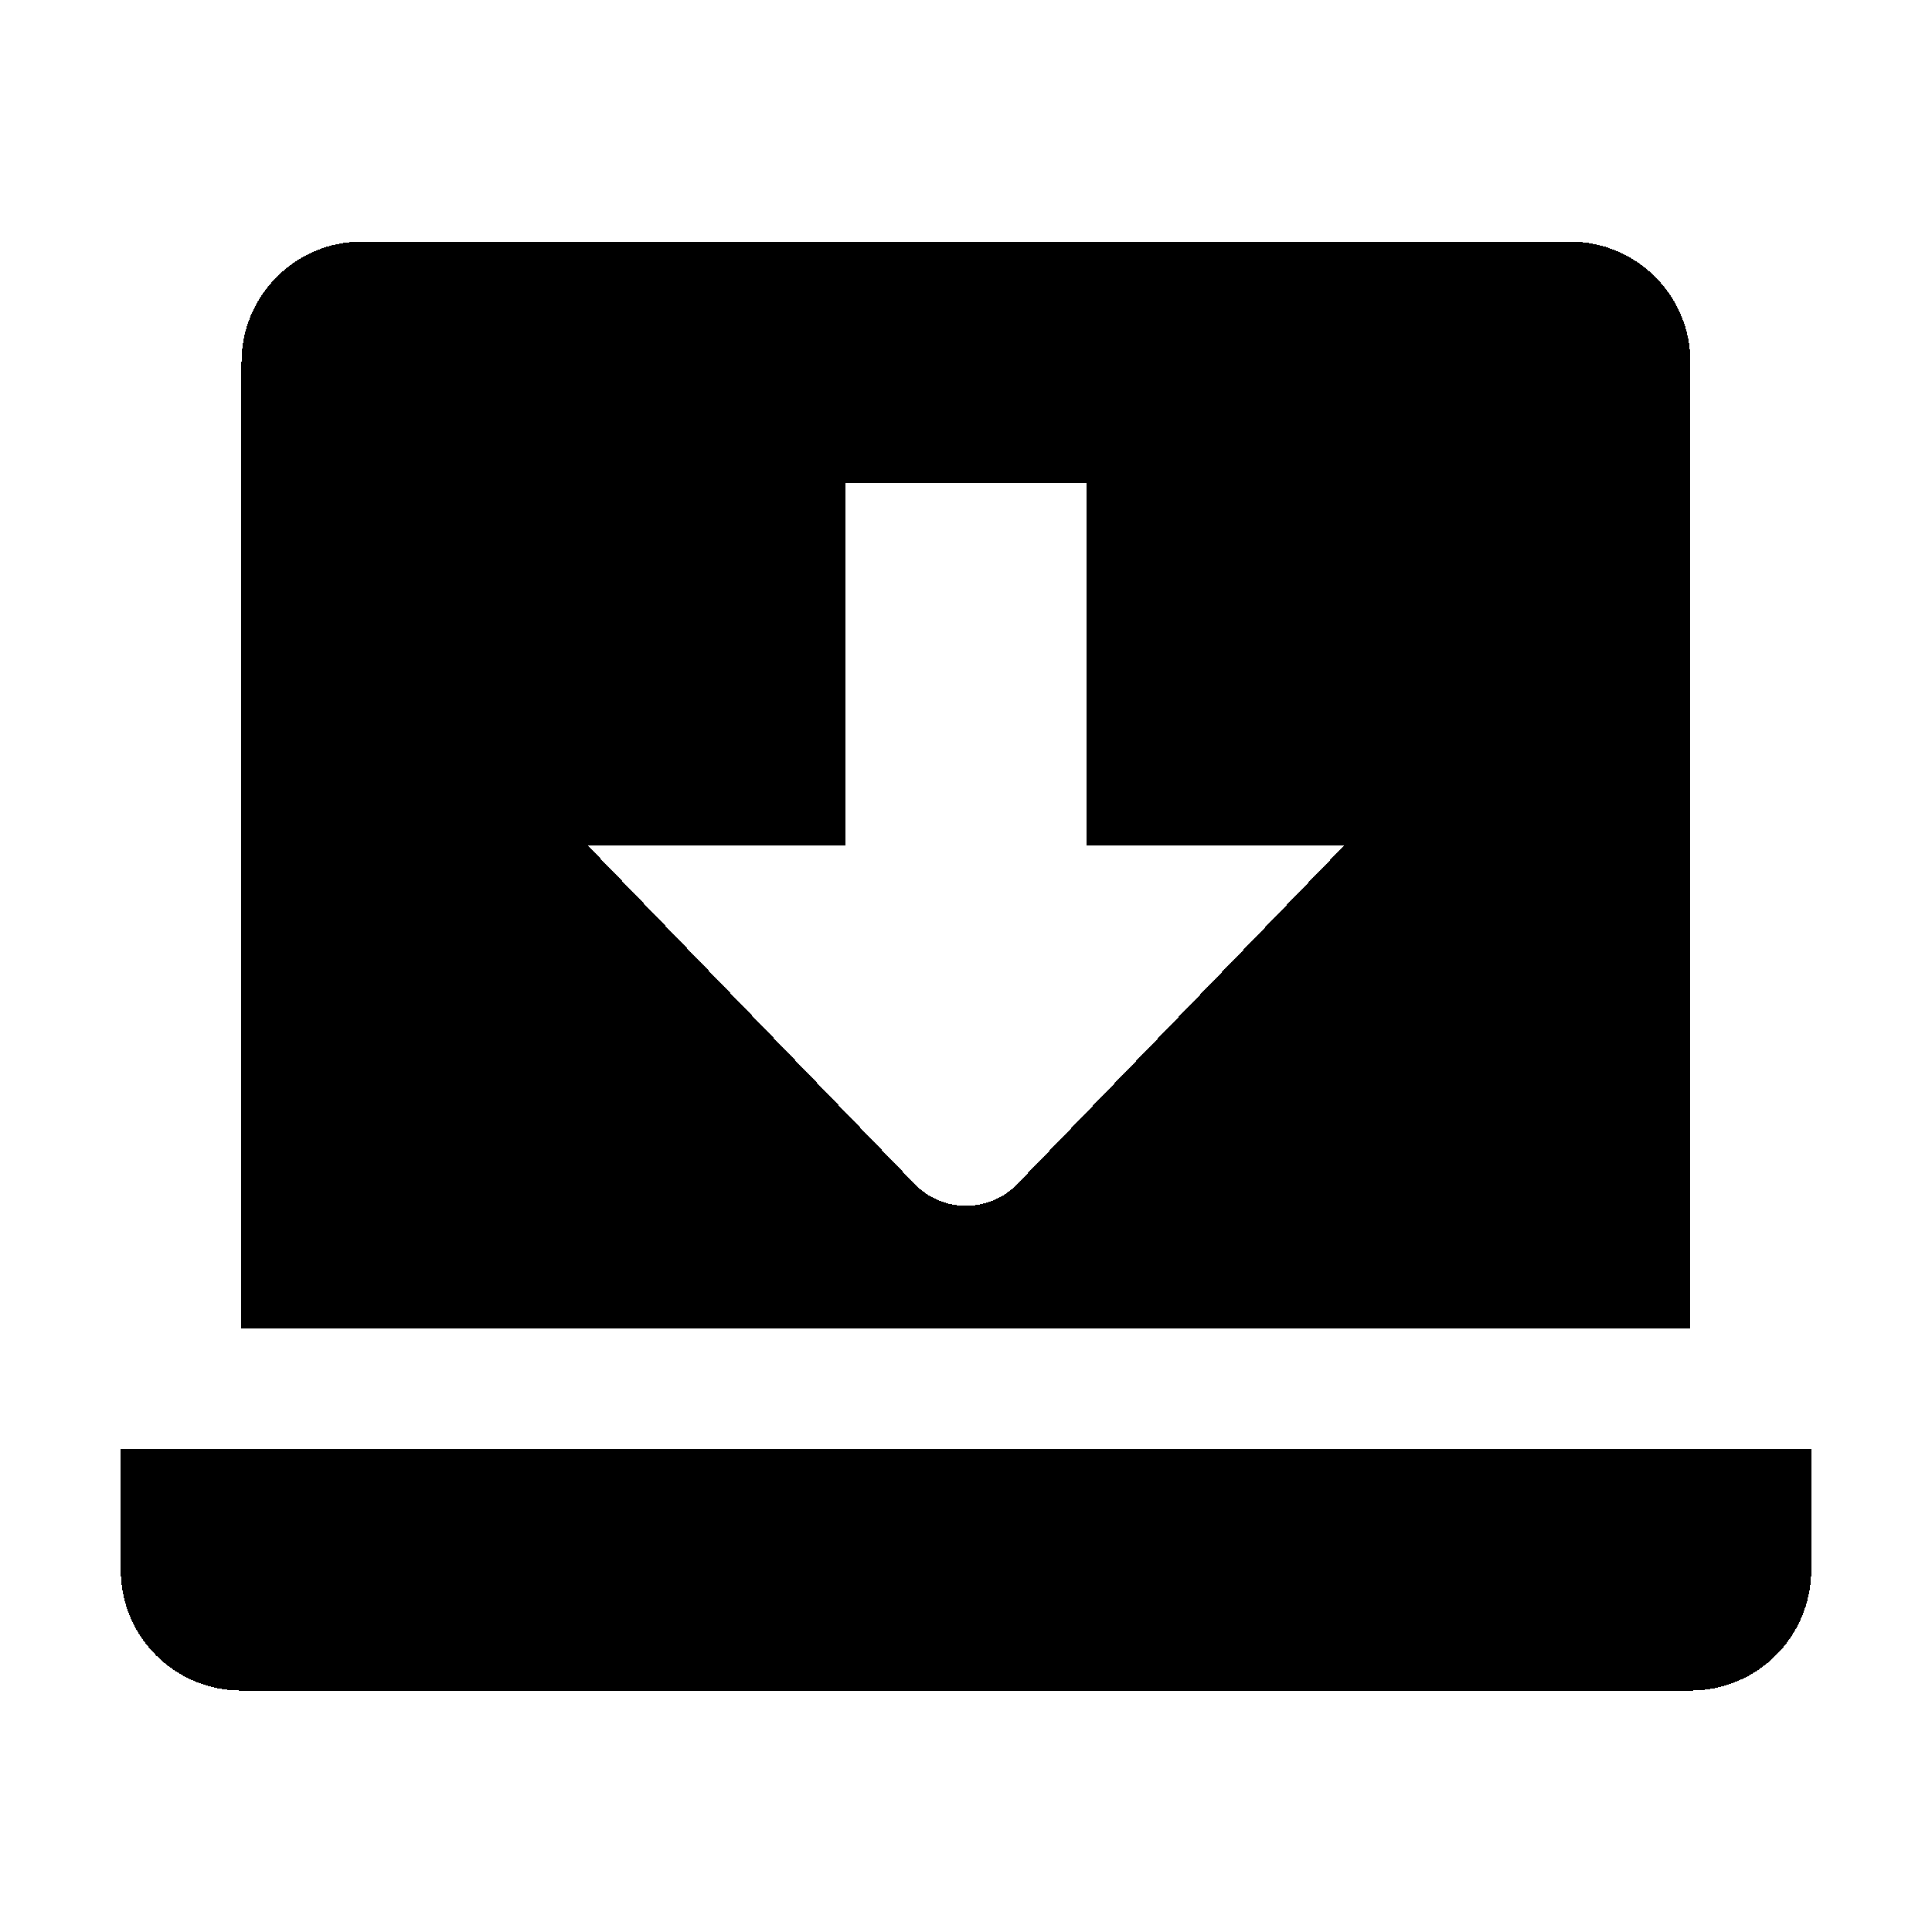
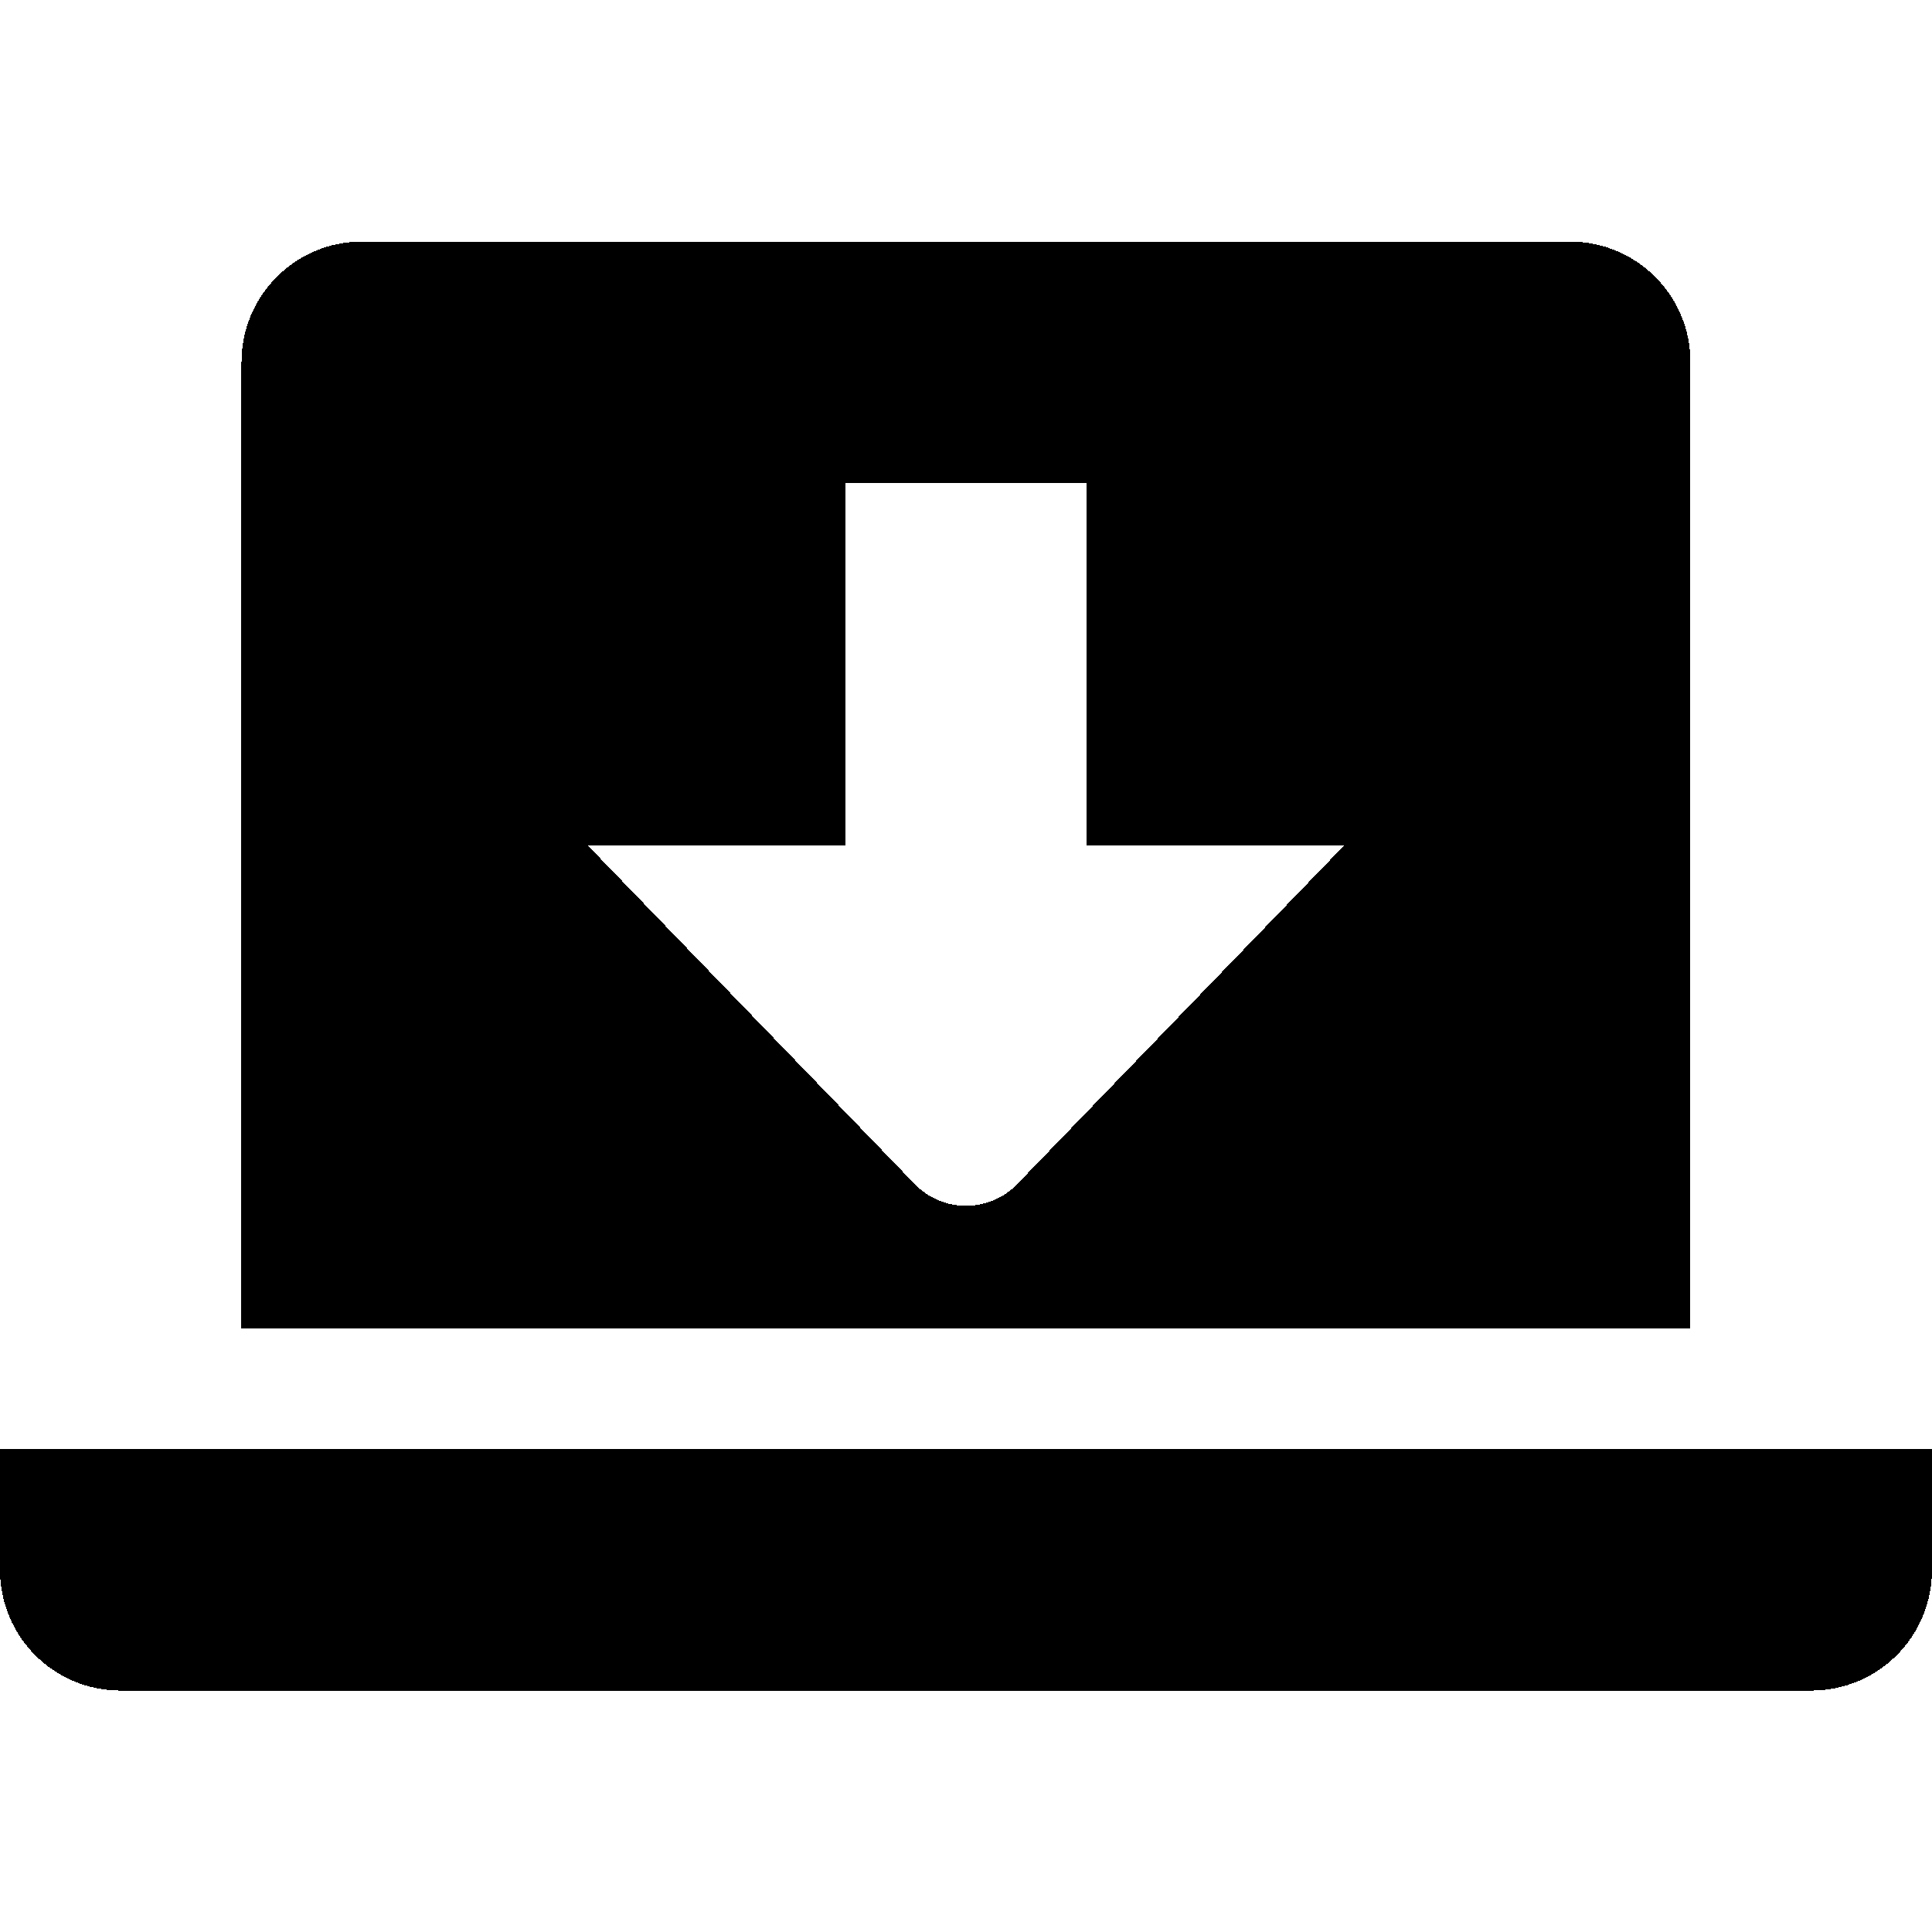
<svg xmlns="http://www.w3.org/2000/svg" xmlns:xlink="http://www.w3.org/1999/xlink" width="16" height="16" id="svg2" version="1.1" shape-rendering="crispEdges">
  <defs id="defs4">
    <linearGradient id="linearGradient5306">
      <stop style="stop-color:#ffffff;stop-opacity:0.099;" offset="0" id="stop5308" />
      <stop style="stop-color:#ffffff;stop-opacity:0;" offset="1" id="stop5310" />
    </linearGradient>
    <linearGradient id="linearGradient5290">
      <stop style="stop-color:#00ffff;stop-opacity:0.098;" offset="0" id="stop5292" />
      <stop id="stop6740" offset="0.5" style="stop-color:#00ff7f;stop-opacity:0.047;" />
      <stop style="stop-color:#00ff00;stop-opacity:0;" offset="1" id="stop5294" />
    </linearGradient>
    <linearGradient id="linearGradient5188">
      <stop style="stop-color:#64b5f6;stop-opacity:0.247;" offset="0" id="stop5198" />
      <stop style="stop-color:#64b5f6;stop-opacity:0;" offset="1" id="stop5192" />
    </linearGradient>
    <linearGradient id="linearGradient3975">
      <stop style="stop-color:#ff5555;stop-opacity:1;" offset="0" id="stop3977" />
    </linearGradient>
    <linearGradient id="linearGradient3969">
      <stop style="stop-color:#87cdde;stop-opacity:1;" offset="0" id="stop3971" />
    </linearGradient>
    <filter id="filter3945" x="0" y="6" width="1.2" style="color-interpolation-filters:sRGB">
      <feDiffuseLighting id="feDiffuseLighting3947" lighting-color="#fdfdfd" surfaceScale="121.495" diffuseConstant="28.448" />
    </filter>
    <filter id="filter3979" style="color-interpolation-filters:sRGB">
      <feFlood flood-opacity="0.2" flood-color="rgb(0,0,0)" result="flood" id="feFlood3981" />
      <feComposite in="flood" in2="SourceGraphic" operator="in" result="composite1" id="feComposite3983" />
      <feGaussianBlur stdDeviation="6" result="blur" id="feGaussianBlur3985" />
      <feOffset dx="0" dy="6" result="offset" id="feOffset3987" />
      <feComposite in="SourceGraphic" in2="offset" operator="over" result="fbSourceGraphic" id="feComposite3989" />
      <feColorMatrix result="fbSourceGraphicAlpha" in="fbSourceGraphic" values="0 0 0 -1 0 0 0 0 -1 0 0 0 0 -1 0 0 0 0 1 0" id="feColorMatrix3991" />
      <feFlood id="feFlood3993" flood-opacity="0.2" flood-color="rgb(0,0,0)" result="flood" in="fbSourceGraphic" />
      <feComposite id="feComposite3995" in2="fbSourceGraphic" in="flood" operator="in" result="composite1" />
      <feGaussianBlur id="feGaussianBlur3997" stdDeviation="6" result="blur" />
      <feOffset id="feOffset3999" dx="0" dy="6" result="offset" />
      <feComposite id="feComposite4001" in2="offset" in="fbSourceGraphic" operator="over" result="composite2" />
    </filter>
    <filter style="color-interpolation-filters:sRGB" id="filter3876">
      <feFlood flood-opacity="0.2" flood-color="rgb(0,0,0)" result="flood" id="feFlood3878" />
      <feComposite in="flood" in2="SourceGraphic" operator="in" result="composite1" id="feComposite3880" />
      <feGaussianBlur stdDeviation="6" result="blur" id="feGaussianBlur3882" />
      <feOffset dx="0" dy="6" result="offset" id="feOffset3884" />
      <feComposite in="SourceGraphic" in2="offset" operator="over" result="fbSourceGraphic" id="feComposite3886" />
      <feColorMatrix result="fbSourceGraphicAlpha" in="fbSourceGraphic" values="0 0 0 -1 0 0 0 0 -1 0 0 0 0 -1 0 0 0 0 1 0" id="feColorMatrix3888" />
      <feFlood id="feFlood3890" flood-opacity="0.397" flood-color="rgb(0,0,0)" result="flood" in="fbSourceGraphic" />
      <feComposite id="feComposite3892" in2="fbSourceGraphic" in="flood" operator="in" result="composite1" />
      <feGaussianBlur id="feGaussianBlur3894" stdDeviation="19.2" result="blur" />
      <feOffset id="feOffset3896" dx="0" dy="6" result="offset" />
      <feComposite id="feComposite3898" in2="offset" in="fbSourceGraphic" operator="over" result="fbSourceGraphic" />
      <feColorMatrix result="fbSourceGraphicAlpha" in="fbSourceGraphic" values="0 0 0 -1 0 0 0 0 -1 0 0 0 0 -1 0 0 0 0 1 0" id="feColorMatrix3900" />
      <feFlood id="feFlood3902" flood-opacity="0.8" flood-color="rgb(0,0,0)" result="flood" in="fbSourceGraphic" />
      <feComposite id="feComposite3904" in2="fbSourceGraphic" in="flood" operator="in" result="composite1" />
      <feGaussianBlur id="feGaussianBlur3906" stdDeviation="19.2" result="blur" />
      <feOffset id="feOffset3908" dx="0" dy="6" result="offset" />
      <feComposite id="feComposite3910" in2="offset" in="fbSourceGraphic" operator="over" result="fbSourceGraphic" />
      <feColorMatrix result="fbSourceGraphicAlpha" in="fbSourceGraphic" values="0 0 0 -1 0 0 0 0 -1 0 0 0 0 -1 0 0 0 0 1 0" id="feColorMatrix3912" />
      <feFlood id="feFlood3914" flood-opacity="0.8" flood-color="rgb(0,0,0)" result="flood" in="fbSourceGraphic" />
      <feComposite id="feComposite3916" in2="fbSourceGraphic" in="flood" operator="in" result="composite1" />
      <feGaussianBlur id="feGaussianBlur3918" stdDeviation="26.1" result="blur" />
      <feOffset id="feOffset3920" dx="0" dy="6" result="offset" />
      <feComposite id="feComposite3922" in2="offset" in="fbSourceGraphic" operator="over" result="fbSourceGraphic" />
      <feColorMatrix result="fbSourceGraphicAlpha" in="fbSourceGraphic" values="0 0 0 -1 0 0 0 0 -1 0 0 0 0 -1 0 0 0 0 1 0" id="feColorMatrix3924" />
      <feFlood id="feFlood3926" flood-opacity="0.8" flood-color="rgb(0,0,0)" result="flood" in="fbSourceGraphic" />
      <feComposite id="feComposite3928" in2="fbSourceGraphic" in="flood" operator="in" result="composite1" />
      <feGaussianBlur id="feGaussianBlur3930" stdDeviation="35.7" result="blur" />
      <feOffset id="feOffset3932" dx="0" dy="6" result="offset" />
      <feComposite id="feComposite3934" in2="offset" in="fbSourceGraphic" operator="over" result="fbSourceGraphic" />
      <feColorMatrix result="fbSourceGraphicAlpha" in="fbSourceGraphic" values="0 0 0 -1 0 0 0 0 -1 0 0 0 0 -1 0 0 0 0 1 0" id="feColorMatrix3936" />
      <feFlood id="feFlood3938" flood-opacity="0.8" flood-color="rgb(0,0,0)" result="flood" in="fbSourceGraphic" />
      <feComposite id="feComposite3940" in2="fbSourceGraphic" in="flood" operator="in" result="composite1" />
      <feGaussianBlur id="feGaussianBlur3942" stdDeviation="6" result="blur" />
      <feOffset id="feOffset3944" dx="0" dy="6" result="offset" />
      <feComposite id="feComposite3946" in2="offset" in="fbSourceGraphic" operator="over" result="fbSourceGraphic" />
      <feColorMatrix result="fbSourceGraphicAlpha" in="fbSourceGraphic" values="0 0 0 -1 0 0 0 0 -1 0 0 0 0 -1 0 0 0 0 1 0" id="feColorMatrix3948" />
      <feFlood id="feFlood3950" flood-opacity="0.8" flood-color="rgb(0,0,0)" result="flood" in="fbSourceGraphic" />
      <feComposite id="feComposite3952" in2="fbSourceGraphic" in="flood" operator="in" result="composite1" />
      <feGaussianBlur id="feGaussianBlur3954" stdDeviation="21.7" result="blur" />
      <feOffset id="feOffset3956" dx="0" dy="6" result="offset" />
      <feComposite id="feComposite3958" in2="offset" in="fbSourceGraphic" operator="over" result="fbSourceGraphic" />
      <feColorMatrix result="fbSourceGraphicAlpha" in="fbSourceGraphic" values="0 0 0 -1 0 0 0 0 -1 0 0 0 0 -1 0 0 0 0 1 0" id="feColorMatrix3960" />
      <feFlood id="feFlood3962" flood-opacity="0.8" flood-color="rgb(0,0,0)" result="flood" in="fbSourceGraphic" />
      <feComposite id="feComposite3964" in2="fbSourceGraphic" in="flood" operator="in" result="composite1" />
      <feGaussianBlur id="feGaussianBlur3966" stdDeviation="21.7" result="blur" />
      <feOffset id="feOffset3968" dx="0" dy="1.9" result="offset" />
      <feComposite id="feComposite3970" in2="offset" in="fbSourceGraphic" operator="over" result="fbSourceGraphic" />
      <feColorMatrix result="fbSourceGraphicAlpha" in="fbSourceGraphic" values="0 0 0 -1 0 0 0 0 -1 0 0 0 0 -1 0 0 0 0 1 0" id="feColorMatrix3972" />
      <feFlood id="feFlood3974" flood-opacity="0.8" flood-color="rgb(0,0,0)" result="flood" in="fbSourceGraphic" />
      <feComposite id="feComposite3976" in2="fbSourceGraphic" in="flood" operator="in" result="composite1" />
      <feGaussianBlur id="feGaussianBlur3978" stdDeviation="21.7" result="blur" />
      <feOffset id="feOffset3980" dx="3.6" dy="1.9" result="offset" />
      <feComposite id="feComposite3982" in2="offset" in="fbSourceGraphic" operator="over" result="fbSourceGraphic" />
      <feColorMatrix result="fbSourceGraphicAlpha" in="fbSourceGraphic" values="0 0 0 -1 0 0 0 0 -1 0 0 0 0 -1 0 0 0 0 1 0" id="feColorMatrix3984" />
      <feFlood id="feFlood3986" flood-opacity="0.8" flood-color="rgb(0,0,0)" result="flood" in="fbSourceGraphic" />
      <feComposite id="feComposite3988" in2="fbSourceGraphic" in="flood" operator="in" result="composite1" />
      <feGaussianBlur id="feGaussianBlur3990" stdDeviation="21.7" result="blur" />
      <feOffset id="feOffset3992" dx="9.6" dy="1.9" result="offset" />
      <feComposite id="feComposite3994" in2="offset" in="fbSourceGraphic" operator="over" result="fbSourceGraphic" />
      <feColorMatrix result="fbSourceGraphicAlpha" in="fbSourceGraphic" values="0 0 0 -1 0 0 0 0 -1 0 0 0 0 -1 0 0 0 0 1 0" id="feColorMatrix3996" />
      <feFlood id="feFlood3998" flood-opacity="0.8" flood-color="rgb(0,0,0)" result="flood" in="fbSourceGraphic" />
      <feComposite id="feComposite4000" in2="fbSourceGraphic" in="flood" operator="in" result="composite1" />
      <feGaussianBlur id="feGaussianBlur4002" stdDeviation="21.7" result="blur" />
      <feOffset id="feOffset4004" dx="1.2" dy="1.9" result="offset" />
      <feComposite id="feComposite4006" in2="offset" in="fbSourceGraphic" operator="over" result="fbSourceGraphic" />
      <feColorMatrix result="fbSourceGraphicAlpha" in="fbSourceGraphic" values="0 0 0 -1 0 0 0 0 -1 0 0 0 0 -1 0 0 0 0 1 0" id="feColorMatrix4008" />
      <feFlood id="feFlood4010" flood-opacity="0.8" flood-color="rgb(0,0,0)" result="flood" in="fbSourceGraphic" />
      <feComposite id="feComposite4012" in2="fbSourceGraphic" in="flood" operator="in" result="composite1" />
      <feGaussianBlur id="feGaussianBlur4014" stdDeviation="21.7" result="blur" />
      <feOffset id="feOffset4016" dx="-1.4" dy="1.9" result="offset" />
      <feComposite id="feComposite4018" in2="offset" in="fbSourceGraphic" operator="over" result="fbSourceGraphic" />
      <feColorMatrix result="fbSourceGraphicAlpha" in="fbSourceGraphic" values="0 0 0 -1 0 0 0 0 -1 0 0 0 0 -1 0 0 0 0 1 0" id="feColorMatrix4020" />
      <feFlood id="feFlood4022" flood-opacity="0.8" flood-color="rgb(0,0,0)" result="flood" in="fbSourceGraphic" />
      <feComposite id="feComposite4024" in2="fbSourceGraphic" in="flood" operator="in" result="composite1" />
      <feGaussianBlur id="feGaussianBlur4026" stdDeviation="21.7" result="blur" />
      <feOffset id="feOffset4028" dx="0.3" dy="1.9" result="offset" />
      <feComposite id="feComposite4030" in2="offset" in="fbSourceGraphic" operator="over" result="fbSourceGraphic" />
      <feColorMatrix result="fbSourceGraphicAlpha" in="fbSourceGraphic" values="0 0 0 -1 0 0 0 0 -1 0 0 0 0 -1 0 0 0 0 1 0" id="feColorMatrix4032" />
      <feFlood id="feFlood4034" flood-opacity="0.8" flood-color="rgb(0,0,0)" result="flood" in="fbSourceGraphic" />
      <feComposite id="feComposite4036" in2="fbSourceGraphic" in="flood" operator="in" result="composite1" />
      <feGaussianBlur id="feGaussianBlur4038" stdDeviation="21.7" result="blur" />
      <feOffset id="feOffset4040" dx="-8.04912e-16" dy="1.9" result="offset" />
      <feComposite id="feComposite4042" in2="offset" in="fbSourceGraphic" operator="over" result="fbSourceGraphic" />
      <feColorMatrix result="fbSourceGraphicAlpha" in="fbSourceGraphic" values="0 0 0 -1 0 0 0 0 -1 0 0 0 0 -1 0 0 0 0 1 0" id="feColorMatrix4044" />
      <feFlood id="feFlood4046" flood-opacity="0.8" flood-color="rgb(0,0,0)" result="flood" in="fbSourceGraphic" />
      <feComposite id="feComposite4048" in2="fbSourceGraphic" in="flood" operator="in" result="composite1" />
      <feGaussianBlur id="feGaussianBlur4050" stdDeviation="21.7" result="blur" />
      <feOffset id="feOffset4052" dx="-8.04912e-16" dy="3.6" result="offset" />
      <feComposite id="feComposite4054" in2="offset" in="fbSourceGraphic" operator="over" result="fbSourceGraphic" />
      <feColorMatrix result="fbSourceGraphicAlpha" in="fbSourceGraphic" values="0 0 0 -1 0 0 0 0 -1 0 0 0 0 -1 0 0 0 0 1 0" id="feColorMatrix4056" />
      <feFlood id="feFlood4058" flood-opacity="0.8" flood-color="rgb(0,0,0)" result="flood" in="fbSourceGraphic" />
      <feComposite id="feComposite4060" in2="fbSourceGraphic" in="flood" operator="in" result="composite1" />
      <feGaussianBlur id="feGaussianBlur4062" stdDeviation="6" result="blur" />
      <feOffset id="feOffset4064" dx="-8.04912e-16" dy="3.6" result="offset" />
      <feComposite id="feComposite4066" in2="offset" in="fbSourceGraphic" operator="over" result="fbSourceGraphic" />
      <feColorMatrix result="fbSourceGraphicAlpha" in="fbSourceGraphic" values="0 0 0 -1 0 0 0 0 -1 0 0 0 0 -1 0 0 0 0 1 0" id="feColorMatrix4080" />
      <feFlood id="feFlood4082" flood-opacity="0.8" flood-color="rgb(0,0,0)" result="flood" in="fbSourceGraphic" />
      <feComposite id="feComposite4084" in2="fbSourceGraphic" in="flood" operator="in" result="composite1" />
      <feGaussianBlur id="feGaussianBlur4086" stdDeviation="6" result="blur" />
      <feOffset id="feOffset4088" dx="-8.04912e-16" dy="3.6" result="offset" />
      <feComposite id="feComposite4090" in2="offset" in="fbSourceGraphic" operator="over" result="fbSourceGraphic" />
      <feColorMatrix result="fbSourceGraphicAlpha" in="fbSourceGraphic" values="0 0 0 -1 0 0 0 0 -1 0 0 0 0 -1 0 0 0 0 1 0" id="feColorMatrix4092" />
      <feFlood id="feFlood4094" flood-opacity="0.8" flood-color="rgb(0,0,0)" result="flood" in="fbSourceGraphic" />
      <feComposite id="feComposite4096" in2="fbSourceGraphic" in="flood" operator="in" result="composite1" />
      <feGaussianBlur id="feGaussianBlur4098" stdDeviation="6" result="blur" />
      <feOffset id="feOffset4100" dx="-8.04912e-16" dy="7.7" result="offset" />
      <feComposite id="feComposite4102" in2="offset" in="fbSourceGraphic" operator="over" result="fbSourceGraphic" />
      <feColorMatrix result="fbSourceGraphicAlpha" in="fbSourceGraphic" values="0 0 0 -1 0 0 0 0 -1 0 0 0 0 -1 0 0 0 0 1 0" id="feColorMatrix4104" />
      <feFlood id="feFlood4106" flood-opacity="0.8" flood-color="rgb(0,0,0)" result="flood" in="fbSourceGraphic" />
      <feComposite id="feComposite4108" in2="fbSourceGraphic" in="flood" operator="in" result="composite1" />
      <feGaussianBlur id="feGaussianBlur4110" stdDeviation="6" result="blur" />
      <feOffset id="feOffset4112" dx="-8.04912e-16" dy="11.6" result="offset" />
      <feComposite id="feComposite4114" in2="offset" in="fbSourceGraphic" operator="over" result="fbSourceGraphic" />
      <feColorMatrix result="fbSourceGraphicAlpha" in="fbSourceGraphic" values="0 0 0 -1 0 0 0 0 -1 0 0 0 0 -1 0 0 0 0 1 0" id="feColorMatrix4116" />
      <feFlood id="feFlood4118" flood-opacity="0.5" flood-color="rgb(0,0,0)" result="flood" in="fbSourceGraphic" />
      <feComposite id="feComposite4120" in2="fbSourceGraphic" in="flood" operator="in" result="composite1" />
      <feGaussianBlur id="feGaussianBlur4122" stdDeviation="6" result="blur" />
      <feOffset id="feOffset4124" dx="-8.04912e-16" dy="11.6" result="offset" />
      <feComposite id="feComposite4126" in2="offset" in="fbSourceGraphic" operator="over" result="fbSourceGraphic" />
      <feColorMatrix result="fbSourceGraphicAlpha" in="fbSourceGraphic" values="0 0 0 -1 0 0 0 0 -1 0 0 0 0 -1 0 0 0 0 1 0" id="feColorMatrix4128" />
      <feFlood id="feFlood4130" flood-opacity="0.3" flood-color="rgb(0,0,0)" result="flood" in="fbSourceGraphic" />
      <feComposite id="feComposite4132" in2="fbSourceGraphic" in="flood" operator="in" result="composite1" />
      <feGaussianBlur id="feGaussianBlur4134" stdDeviation="6" result="blur" />
      <feOffset id="feOffset4136" dx="-8.04912e-16" dy="11.6" result="offset" />
      <feComposite id="feComposite4138" in2="offset" in="fbSourceGraphic" operator="over" result="fbSourceGraphic" />
      <feColorMatrix result="fbSourceGraphicAlpha" in="fbSourceGraphic" values="0 0 0 -1 0 0 0 0 -1 0 0 0 0 -1 0 0 0 0 1 0" id="feColorMatrix4140" />
      <feFlood id="feFlood4142" flood-opacity="0.2" flood-color="rgb(0,0,0)" result="flood" in="fbSourceGraphic" />
      <feComposite id="feComposite4144" in2="fbSourceGraphic" in="flood" operator="in" result="composite1" />
      <feGaussianBlur id="feGaussianBlur4146" stdDeviation="6" result="blur" />
      <feOffset id="feOffset4148" dx="-8.04912e-16" dy="11.6" result="offset" />
      <feComposite id="feComposite4150" in2="offset" in="fbSourceGraphic" operator="over" result="fbSourceGraphic" />
      <feColorMatrix result="fbSourceGraphicAlpha" in="fbSourceGraphic" values="0 0 0 -1 0 0 0 0 -1 0 0 0 0 -1 0 0 0 0 1 0" id="feColorMatrix4152" />
      <feFlood id="feFlood4154" flood-opacity="0.2" flood-color="rgb(0,0,0)" result="flood" in="fbSourceGraphic" />
      <feComposite id="feComposite4156" in2="fbSourceGraphic" in="flood" operator="in" result="composite1" />
      <feGaussianBlur id="feGaussianBlur4158" stdDeviation="6" result="blur" />
      <feOffset id="feOffset4160" dx="-8.04912e-16" dy="11.6" result="offset" />
      <feComposite id="feComposite4162" in2="offset" in="fbSourceGraphic" operator="over" result="fbSourceGraphic" />
      <feColorMatrix result="fbSourceGraphicAlpha" in="fbSourceGraphic" values="0 0 0 -1 0 0 0 0 -1 0 0 0 0 -1 0 0 0 0 1 0" id="feColorMatrix4164" />
      <feFlood id="feFlood4166" flood-opacity="0.2" flood-color="rgb(0,0,0)" result="flood" in="fbSourceGraphic" />
      <feComposite id="feComposite4168" in2="fbSourceGraphic" in="flood" operator="in" result="composite1" />
      <feGaussianBlur id="feGaussianBlur4170" stdDeviation="6" result="blur" />
      <feOffset id="feOffset4172" dx="-8.04912e-16" dy="6" result="offset" />
      <feComposite id="feComposite4174" in2="offset" in="fbSourceGraphic" operator="over" result="composite2" />
    </filter>
    <filter id="filter4522" style="color-interpolation-filters:sRGB">
      <feGaussianBlur stdDeviation="3" id="feGaussianBlur4524" />
      <feColorMatrix result="fbSourceGraphic" values="1 0 0 0 0 0 1 0 0 0 0 0 1 0 0 0 0 0 6 -2.5 " id="feColorMatrix4526" />
    </filter>
    <filter id="filter4576" style="color-interpolation-filters:sRGB">
      <feGaussianBlur stdDeviation="3" id="feGaussianBlur4578" />
      <feColorMatrix result="fbSourceGraphic" values="1 0 0 0 0 0 1 0 0 0 0 0 1 0 0 0 0 0 6 -2.5 " id="feColorMatrix4580" />
    </filter>
    <filter id="filter4576-0" style="color-interpolation-filters:sRGB">
      <feGaussianBlur stdDeviation="3" id="feGaussianBlur4578-8" />
      <feColorMatrix result="fbSourceGraphic" values="1 0 0 0 0 0 1 0 0 0 0 0 1 0 0 0 0 0 6 -2.5 " id="feColorMatrix4580-0" />
    </filter>
    <filter id="filter4576-0-0" style="color-interpolation-filters:sRGB">
      <feGaussianBlur stdDeviation="3" id="feGaussianBlur4578-8-5" />
      <feColorMatrix result="fbSourceGraphic" values="1 0 0 0 0 0 1 0 0 0 0 0 1 0 0 0 0 0 6 -2.5 " id="feColorMatrix4580-0-2" />
    </filter>
    <filter id="filter4576-0-0-4" style="color-interpolation-filters:sRGB">
      <feGaussianBlur stdDeviation="3" id="feGaussianBlur4578-8-5-2" />
      <feColorMatrix result="fbSourceGraphic" values="1 0 0 0 0 0 1 0 0 0 0 0 1 0 0 0 0 0 6 -2.5 " id="feColorMatrix4580-0-2-7" />
    </filter>
    <radialGradient xlink:href="#linearGradient5306" id="radialGradient5296" cx="9" cy="1032.112" fx="9" fy="1032.112" r="10.125" gradientUnits="userSpaceOnUse" gradientTransform="matrix(1.944444,0,0,1.944447,-13.5625,-977.5881)" />
    <linearGradient xlink:href="#linearGradient5306" id="linearGradient5312" x1="-15.75" y1="1029.3" x2="23.625" y2="1029.3" gradientUnits="userSpaceOnUse" />
    <linearGradient id="linearGradient3783-1">
      <stop id="stop3785-2" offset="0" style="stop-color:#1e94d3;stop-opacity:1;" />
      <stop style="stop-color:#1e94d3;stop-opacity:1;" offset="1" id="stop3803-6" />
    </linearGradient>
    <linearGradient gradientUnits="userSpaceOnUse" y2="50" x2="30" y1="90" x1="-10" id="linearGradient3827-7" xlink:href="#linearGradient3783-1" />
    <linearGradient gradientUnits="userSpaceOnUse" y2="50" x2="30" y1="90" x1="-10" id="linearGradient3827" xlink:href="#linearGradient3783" />
    <linearGradient id="linearGradient3783">
      <stop id="stop3785" offset="0" style="stop-color:#1e94d3;stop-opacity:1;" />
      <stop style="stop-color:#1e94d3;stop-opacity:1;" offset="1" id="stop3803" />
    </linearGradient>
    <linearGradient id="linearGradient3821">
      <stop id="stop3823" offset="0" style="stop-color:#37aee2;stop-opacity:1;" />
      <stop id="stop3825" offset="1" style="stop-color:#1e96c8;stop-opacity:1;" />
    </linearGradient>
    <linearGradient id="linearGradient3829">
      <stop style="stop-color:#1f96d4;stop-opacity:1;" offset="0" id="stop3831" />
      <stop style="stop-color:#37aee2;stop-opacity:1;" offset="1" id="stop3833" />
    </linearGradient>
    <linearGradient id="linearGradient3877">
      <stop id="stop3879" offset="0" style="stop-color:#eff7fc;stop-opacity:1;" />
      <stop id="stop3881" offset="1" style="stop-color:#ffffff;stop-opacity:1;" />
    </linearGradient>
    <linearGradient id="linearGradient3689">
      <stop id="stop3691" offset="0" style="stop-color:#f68000;stop-opacity:1;" />
      <stop id="stop3693" offset="1" style="stop-color:#fd9800;stop-opacity:1;" />
    </linearGradient>
    <linearGradient id="linearGradient3675">
      <stop id="stop3677" offset="0" style="stop-color:#ffb900;stop-opacity:1;" />
      <stop id="stop3679" offset="1" style="stop-color:#ffd76b;stop-opacity:1;" />
    </linearGradient>
    <linearGradient y2="463.262" x2="412.23" y1="461.921" x1="-113.893" gradientUnits="userSpaceOnUse" id="linearGradient3840" xlink:href="#linearGradient3675" />
    <linearGradient id="linearGradient3634">
      <stop style="stop-color:#7a8288;stop-opacity:1;" offset="0" id="stop3636" />
      <stop id="stop3638" offset="0.076" style="stop-color:#9fa3a7;stop-opacity:1;" />
      <stop style="stop-color:#7d858b;stop-opacity:1;" offset="1" id="stop3640" />
    </linearGradient>
    <linearGradient y2="12.703" x2="151.346" y1="-0.642" x1="107.209" gradientTransform="matrix(0.2822222,0,0,0.2822222,-0.1398399,-0.01181449)" gradientUnits="userSpaceOnUse" id="linearGradient3838" xlink:href="#linearGradient3634" />
    <linearGradient id="linearGradient3712">
      <stop id="stop3714" offset="0" style="stop-color:#a1abb2;stop-opacity:1;" />
      <stop style="stop-color:#eaeced;stop-opacity:1;" offset="0.148" id="stop3720" />
      <stop id="stop3716" offset="1" style="stop-color:#c6ccd0;stop-opacity:1;" />
    </linearGradient>
    <linearGradient y2="27.389" x2="164.759" y1="12.641" x1="104.886" gradientUnits="userSpaceOnUse" id="linearGradient3836" xlink:href="#linearGradient3712" />
    <linearGradient id="linearGradient3702">
      <stop id="stop3704" offset="0" style="stop-color:#7a8288;stop-opacity:1;" />
      <stop style="stop-color:#9fa3a7;stop-opacity:1;" offset="0.529" id="stop3710" />
      <stop id="stop3706" offset="1" style="stop-color:#7d858b;stop-opacity:1;" />
    </linearGradient>
    <linearGradient y2="268.415" x2="334.031" y1="252.484" x1="18.875" gradientUnits="userSpaceOnUse" id="linearGradient3834" xlink:href="#linearGradient3702" />
    <linearGradient id="linearGradient3626">
      <stop style="stop-color:#a1abb2;stop-opacity:1;" offset="0" id="stop3628" />
      <stop id="stop3630" offset="0.083" style="stop-color:#eaeced;stop-opacity:1;" />
      <stop style="stop-color:#c6ccd0;stop-opacity:1;" offset="1" id="stop3632" />
    </linearGradient>
    <linearGradient y2="290.7" x2="278.432" y1="228.6" x1="44.104" gradientUnits="userSpaceOnUse" id="linearGradient3832" xlink:href="#linearGradient3626" />
    <linearGradient id="linearGradient3646">
      <stop id="stop3648" offset="0" style="stop-color:#f48200;stop-opacity:0;" />
      <stop style="stop-color:#f48200;stop-opacity:0.728;" offset="0.589" id="stop3654" />
      <stop id="stop3658" offset="0.816" style="stop-color:#cc5f00;stop-opacity:1;" />
      <stop id="stop3650" offset="1" style="stop-color:#a43d00;stop-opacity:1;" />
    </linearGradient>
    <linearGradient y2="55.356" x2="261.622" y1="70.105" x1="115.202" gradientUnits="userSpaceOnUse" id="linearGradient3830" xlink:href="#linearGradient3646" />
    <linearGradient id="linearGradient3668">
      <stop style="stop-color:#9b4400;stop-opacity:1;" offset="0" id="stop3670" />
      <stop style="stop-color:#e56300;stop-opacity:1;" offset="1" id="stop3672" />
    </linearGradient>
    <linearGradient y2="108.988" x2="93.522" y1="102.284" x1="64.751" gradientUnits="userSpaceOnUse" id="linearGradient3828" xlink:href="#linearGradient3668" />
    <linearGradient id="linearGradient3649">
      <stop id="stop3651" offset="0" style="stop-color:#e26400;stop-opacity:1;" />
      <stop id="stop3653" offset="1" style="stop-color:#ffb900;stop-opacity:1;" />
    </linearGradient>
    <linearGradient y2="125.316" x2="44.376" y1="100.342" x1="40.775" gradientTransform="matrix(1,0,0,1.020233,0,-1.423461)" gradientUnits="userSpaceOnUse" id="linearGradient3826" xlink:href="#linearGradient3649" />
    <linearGradient id="linearGradient3689-2">
      <stop id="stop3691-2" offset="0" style="stop-color:#f68000;stop-opacity:1;" />
      <stop id="stop3693-3" offset="1" style="stop-color:#fd9800;stop-opacity:1;" />
    </linearGradient>
    <linearGradient id="linearGradient3675-8">
      <stop id="stop3677-4" offset="0" style="stop-color:#ffb900;stop-opacity:1;" />
      <stop id="stop3679-7" offset="1" style="stop-color:#ffd76b;stop-opacity:1;" />
    </linearGradient>
    <linearGradient y2="463.262" x2="412.23" y1="461.921" x1="-113.893" gradientUnits="userSpaceOnUse" id="linearGradient3840-4" xlink:href="#linearGradient3675-8" />
    <linearGradient id="linearGradient3634-7">
      <stop style="stop-color:#7a8288;stop-opacity:1;" offset="0" id="stop3636-4" />
      <stop id="stop3638-6" offset="0.076" style="stop-color:#9fa3a7;stop-opacity:1;" />
      <stop style="stop-color:#7d858b;stop-opacity:1;" offset="1" id="stop3640-9" />
    </linearGradient>
    <linearGradient y2="12.703" x2="151.346" y1="-0.642" x1="107.209" gradientTransform="matrix(0.2822222,0,0,0.2822222,-0.1398399,-0.01181449)" gradientUnits="userSpaceOnUse" id="linearGradient3838-1" xlink:href="#linearGradient3634-7" />
    <linearGradient id="linearGradient3712-7">
      <stop id="stop3714-7" offset="0" style="stop-color:#a1abb2;stop-opacity:1;" />
      <stop style="stop-color:#eaeced;stop-opacity:1;" offset="0.148" id="stop3720-2" />
      <stop id="stop3716-3" offset="1" style="stop-color:#c6ccd0;stop-opacity:1;" />
    </linearGradient>
    <linearGradient y2="27.389" x2="164.759" y1="12.641" x1="104.886" gradientUnits="userSpaceOnUse" id="linearGradient3836-7" xlink:href="#linearGradient3712-7" />
    <linearGradient id="linearGradient3702-3">
      <stop id="stop3704-5" offset="0" style="stop-color:#7a8288;stop-opacity:1;" />
      <stop style="stop-color:#9fa3a7;stop-opacity:1;" offset="0.529" id="stop3710-4" />
      <stop id="stop3706-4" offset="1" style="stop-color:#7d858b;stop-opacity:1;" />
    </linearGradient>
    <linearGradient y2="268.415" x2="334.031" y1="252.484" x1="18.875" gradientUnits="userSpaceOnUse" id="linearGradient3834-9" xlink:href="#linearGradient3702-3" />
    <linearGradient id="linearGradient3626-6">
      <stop style="stop-color:#a1abb2;stop-opacity:1;" offset="0" id="stop3628-0" />
      <stop id="stop3630-5" offset="0.083" style="stop-color:#eaeced;stop-opacity:1;" />
      <stop style="stop-color:#c6ccd0;stop-opacity:1;" offset="1" id="stop3632-7" />
    </linearGradient>
    <linearGradient y2="290.7" x2="278.432" y1="228.6" x1="44.104" gradientUnits="userSpaceOnUse" id="linearGradient3832-3" xlink:href="#linearGradient3626-6" />
    <linearGradient id="linearGradient3646-6">
      <stop id="stop3648-6" offset="0" style="stop-color:#f48200;stop-opacity:0;" />
      <stop style="stop-color:#f48200;stop-opacity:0.728;" offset="0.589" id="stop3654-6" />
      <stop id="stop3658-4" offset="0.816" style="stop-color:#cc5f00;stop-opacity:1;" />
      <stop id="stop3650-0" offset="1" style="stop-color:#a43d00;stop-opacity:1;" />
    </linearGradient>
    <linearGradient y2="55.356" x2="261.622" y1="70.105" x1="115.202" gradientUnits="userSpaceOnUse" id="linearGradient3830-6" xlink:href="#linearGradient3646-6" />
    <linearGradient id="linearGradient3668-5">
      <stop style="stop-color:#9b4400;stop-opacity:1;" offset="0" id="stop3670-3" />
      <stop style="stop-color:#e56300;stop-opacity:1;" offset="1" id="stop3672-2" />
    </linearGradient>
    <linearGradient y2="108.988" x2="93.522" y1="102.284" x1="64.751" gradientUnits="userSpaceOnUse" id="linearGradient3828-1" xlink:href="#linearGradient3668-5" />
    <linearGradient id="linearGradient3649-3">
      <stop id="stop3651-9" offset="0" style="stop-color:#e26400;stop-opacity:1;" />
      <stop id="stop3653-7" offset="1" style="stop-color:#ffb900;stop-opacity:1;" />
    </linearGradient>
    <linearGradient y2="125.316" x2="44.376" y1="100.342" x1="40.775" gradientTransform="matrix(1,0,0,1.020233,0,-1.423461)" gradientUnits="userSpaceOnUse" id="linearGradient3826-1" xlink:href="#linearGradient3649-3" />
    <linearGradient id="linearGradient2460" y2="44.984" gradientUnits="userSpaceOnUse" x2="19.36" y1="21.031" x1="19.245">
      <stop id="stop3602" style="stop-color:#fafafa;stop-opacity:1;" offset="0" />
      <stop id="stop3604" style="stop-color:#f0f0f0;stop-opacity:1;" offset="1" />
    </linearGradient>
    <linearGradient xlink:href="#linearGradient2460" id="linearGradient3157" gradientUnits="userSpaceOnUse" gradientTransform="matrix(12.10256,0,0,12.10256,-34.46825,-46.18711)" x1="18.93" y1="6.295" x2="19.36" y2="36.644" />
    <linearGradient id="linearGradient5479-2">
      <stop id="stop5481-7" offset="0" style="stop-color:#be5300;stop-opacity:1;" />
      <stop style="stop-color:#f07300;stop-opacity:1" offset="0.763" id="stop5483-4" />
      <stop id="stop5485-2" offset="1" style="stop-color:#e67700;stop-opacity:1;" />
    </linearGradient>
    <linearGradient y2="134.644" x2="128.507" y1="101.118" x1="4.11" gradientTransform="matrix(1.235159,0,0,1.235159,262.2571,326.9873)" gradientUnits="userSpaceOnUse" id="linearGradient3900" xlink:href="#linearGradient5479-2" />
    <linearGradient id="linearGradient5479-6">
      <stop style="stop-color:#be5300;stop-opacity:1;" offset="0" id="stop5481-6" />
      <stop id="stop5483-0" offset="0.763" style="stop-color:#f07300;stop-opacity:1" />
      <stop style="stop-color:#e67700;stop-opacity:1;" offset="1" id="stop5485-5" />
    </linearGradient>
    <linearGradient xlink:href="#linearGradient5479-6" id="linearGradient5467-1" gradientUnits="userSpaceOnUse" gradientTransform="matrix(1.235159,0,0,1.235159,262.2571,326.9873)" x1="4.11" y1="101.118" x2="128.507" y2="134.644" />
    <linearGradient id="linearGradient5447">
      <stop id="stop5451" offset="0" style="stop-color:#e66e00;stop-opacity:1;" />
      <stop style="stop-color:#e67700;stop-opacity:1;" offset="1" id="stop5453" />
    </linearGradient>
    <linearGradient id="linearGradient5479">
      <stop style="stop-color:#be5300;stop-opacity:1;" offset="0" id="stop5481" />
      <stop id="stop5483" offset="0.763" style="stop-color:#f07300;stop-opacity:1" />
      <stop style="stop-color:#e67700;stop-opacity:1;" offset="1" id="stop5485" />
    </linearGradient>
    <linearGradient xlink:href="#linearGradient5479" id="linearGradient5467" gradientUnits="userSpaceOnUse" gradientTransform="matrix(1.235159,0,0,1.235159,262.2571,326.9873)" x1="4.11" y1="101.118" x2="128.507" y2="134.644" />
    <linearGradient gradientTransform="matrix(1.005865,0,0,0.994169,100,0)" gradientUnits="userSpaceOnUse" id="linearGradient3416" y2="7.017" x2="45.448" y1="92.54" x1="45.448">
      <stop offset="0" style="stop-color:#000000;stop-opacity:1" id="stop3418" />
      <stop offset="1" style="stop-color:#000000;stop-opacity:0.588" id="stop3420" />
    </linearGradient>
    <linearGradient xlink:href="#ButtonShadow-0-1-1-5" id="linearGradient5342" gradientUnits="userSpaceOnUse" gradientTransform="matrix(1.007415,0,0,1.007415,-810.4888,593.1369)" x1="1012.513" y1="484.417" x2="1006.808" y2="20.626" />
    <linearGradient gradientTransform="matrix(1.005865,0,0,0.994169,100,0)" gradientUnits="userSpaceOnUse" id="linearGradient3409" y2="7.017" x2="45.448" y1="92.54" x1="45.448">
      <stop offset="0" style="stop-color:#000000;stop-opacity:1" id="stop3411" />
      <stop offset="1" style="stop-color:#000000;stop-opacity:0.588" id="stop3413" />
    </linearGradient>
    <linearGradient gradientTransform="matrix(1.005865,0,0,0.994169,100,0)" gradientUnits="userSpaceOnUse" id="linearGradient3402" y2="7.017" x2="45.448" y1="92.54" x1="45.448">
      <stop offset="0" style="stop-color:#000000;stop-opacity:1" id="stop3404" />
      <stop offset="1" style="stop-color:#000000;stop-opacity:0.588" id="stop3406" />
    </linearGradient>
    <linearGradient gradientTransform="matrix(1.005865,0,0,0.994169,100,0)" gradientUnits="userSpaceOnUse" id="linearGradient3395" y2="7.017" x2="45.448" y1="92.54" x1="45.448">
      <stop offset="0" style="stop-color:#000000;stop-opacity:1" id="stop3397" />
      <stop offset="1" style="stop-color:#000000;stop-opacity:0.588" id="stop3399" />
    </linearGradient>
    <linearGradient gradientTransform="matrix(1.005865,0,0,0.994169,100,0)" gradientUnits="userSpaceOnUse" id="ButtonShadow-0-1-1-5" y2="7.017" x2="45.448" y1="92.54" x1="45.448">
      <stop offset="0" style="stop-color:#000000;stop-opacity:1" id="stop3750-8-9-3-6" />
      <stop offset="1" style="stop-color:#000000;stop-opacity:0.588" id="stop3752-5-6-4-2" />
    </linearGradient>
    <linearGradient id="linearGradient4046">
      <stop offset="0" style="stop-color:#000000;stop-opacity:1;" id="stop4048" />
      <stop offset="1" style="stop-color:#ffffff;stop-opacity:0.2" id="stop4050" />
    </linearGradient>
    <linearGradient id="linearGradient3737">
      <stop offset="0" style="stop-color:#ffffff;stop-opacity:1" id="stop3739" />
      <stop offset="1" style="stop-color:#ffffff;stop-opacity:0" id="stop3741" />
    </linearGradient>
    <linearGradient id="linearGradient4487">
      <stop offset="0" style="stop-color:#000000;stop-opacity:1" id="stop4489" />
      <stop offset="1" style="stop-color:#000000;stop-opacity:0" id="stop4491" />
    </linearGradient>
    <linearGradient y2="251.661" x2="1011.953" y1="476.26" x1="1016.104" gradientTransform="translate(-146.2203,369.0885)" gradientUnits="userSpaceOnUse" id="linearGradient4082" xlink:href="#linearGradient4487" />
    <linearGradient xlink:href="#SVGID_2_" id="linearGradient3803" x1="259.994" y1="44" x2="259.994" y2="464" gradientUnits="userSpaceOnUse" />
    <linearGradient y2="217.459" x2="200.051" y1="185.074" x1="200.051" gradientTransform="matrix(9.257474,0,0,9.257474,-1595.928,-1607.211)" gradientUnits="userSpaceOnUse" id="linearGradient3017" xlink:href="#SVGID_2_" />
    <linearGradient xlink:href="#SVGID_2_" id="linearGradient3021" gradientUnits="userSpaceOnUse" gradientTransform="matrix(13.57763,0,0,13.57763,-2026.162,-2566.71)" x1="200.051" y1="185.074" x2="200.051" y2="217.459" />
    <linearGradient y2="217.459" x2="200.051" y1="185.074" x1="200.051" gradientUnits="userSpaceOnUse" id="SVGID_2_">
      <stop id="stop13" style="stop-color:#61B74A" offset="0" />
      <stop id="stop15" style="stop-color:#449934" offset="1" />
    </linearGradient>
    <radialGradient gradientUnits="userSpaceOnUse" gradientTransform="matrix(1,0,0,1.049991,0,-19.27059)" r="191.619" fy="385.484" fx="558.354" cy="385.484" cx="558.354" id="radialGradient3867" xlink:href="#XMLID_74_-8-1" />
    <linearGradient y2="48.085" x2="78.466" y1="56.301" x1="64.478" gradientUnits="userSpaceOnUse" id="XMLID_74_-8-1">
      <stop id="stop155-3-8" style="stop-color:#ffffff;stop-opacity:1;" offset="0" />
      <stop id="stop157-94-6" style="stop-color:#e6e6e6;stop-opacity:1;" offset="1" />
    </linearGradient>
  </defs>
  <g id="layer2" transform="translate(1.000843,1.0005)">
-     <path id="rect151405" style="fill:#000000;fill-opacity:1;stroke-width:2;stroke-opacity:0.5;paint-order:markers stroke fill" d="m 1.999,1 c -0.554,0 -1,0.446 -1,1 v 8 H 12.999 v -8 c 0,-0.554 -0.446,-1 -1,-1 z m 4,2 h 2 v 3 H 10.132 L 7.423,8.806 c -0.232,0.239 -0.616,0.239 -0.848,0 L 3.866,6 h 2.133 z m -6,8 v 1 c 0,0.554 0.446,1 1,1 H 12.999 c 0.554,0 1,-0.446 1,-1 v -1 z" />
+     <path id="rect151405" style="fill:#000000;fill-opacity:1;stroke-width:2;stroke-opacity:0.5;paint-order:markers stroke fill" d="m 1.999,1 c -0.554,0 -1,0.446 -1,1 v 8 H 12.999 v -8 c 0,-0.554 -0.446,-1 -1,-1 z m 4,2 h 2 v 3 H 10.132 L 7.423,8.806 c -0.232,0.239 -0.616,0.239 -0.848,0 L 3.866,6 h 2.133 z m -7,8 v 1 c 0,0.554 0.446,1 1,1 H 13.999 c 0.554,0 1,-0.446 1,-1 v -1 z" />
  </g>
</svg>
